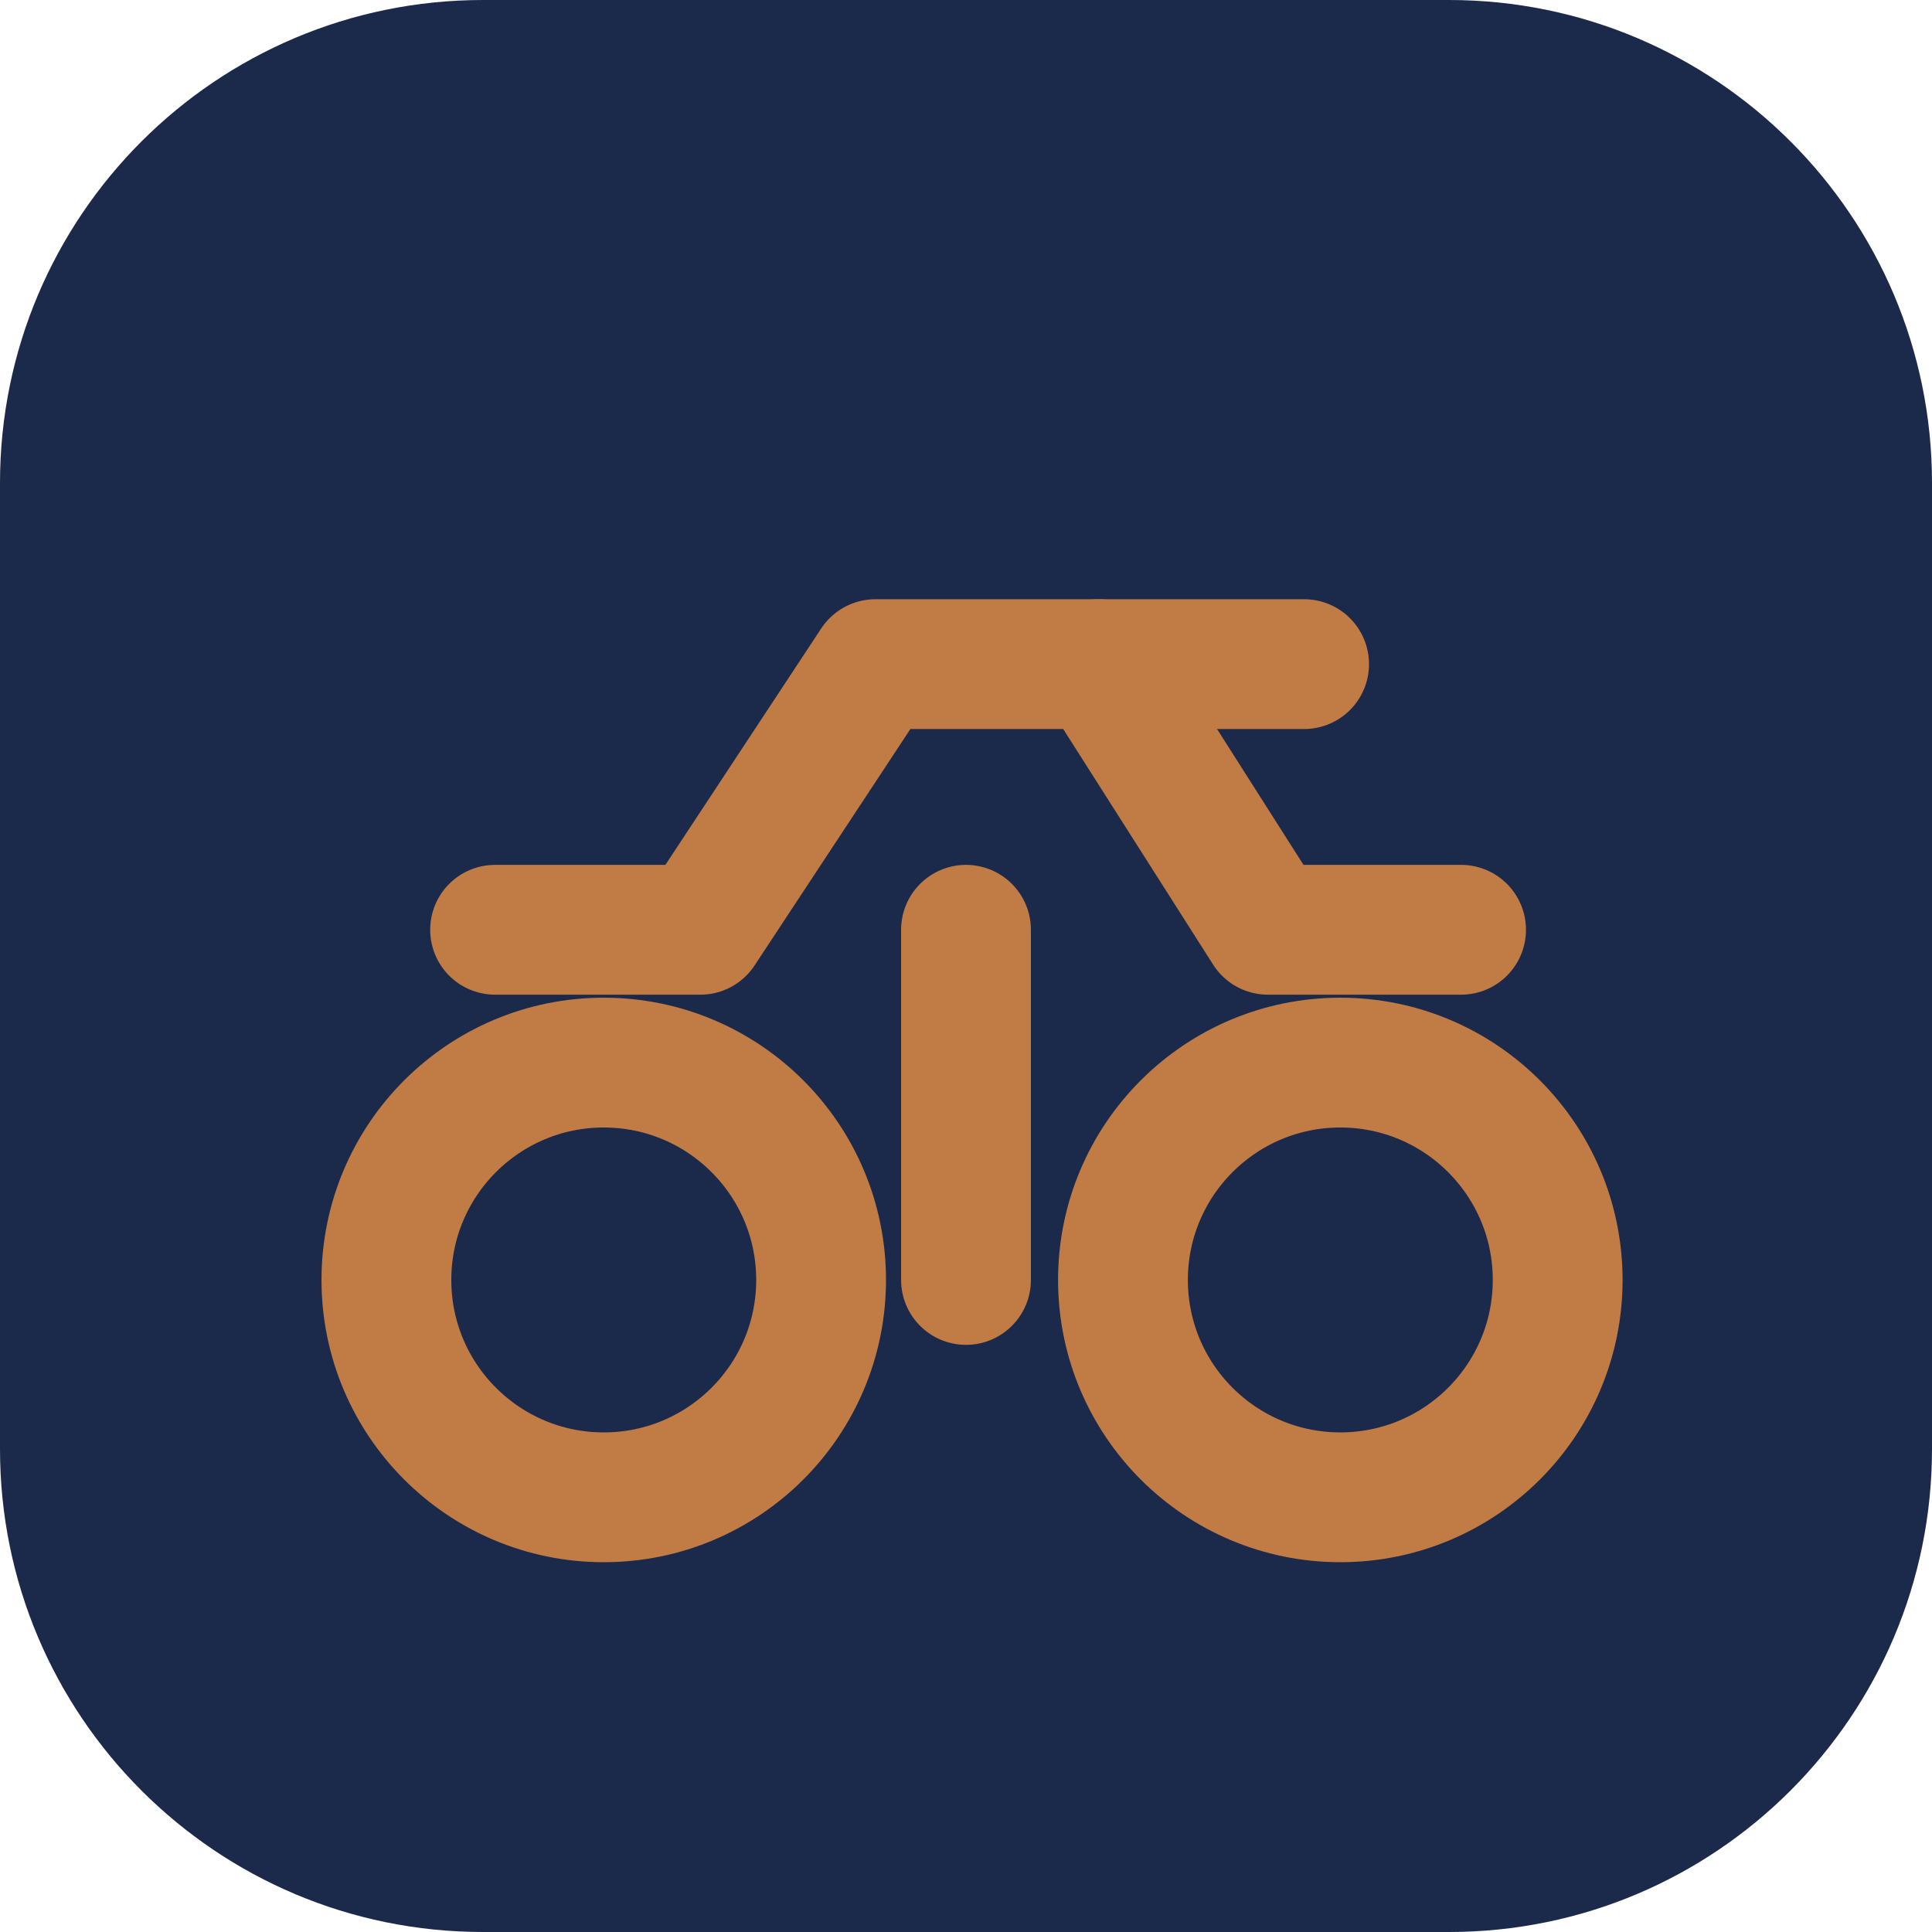
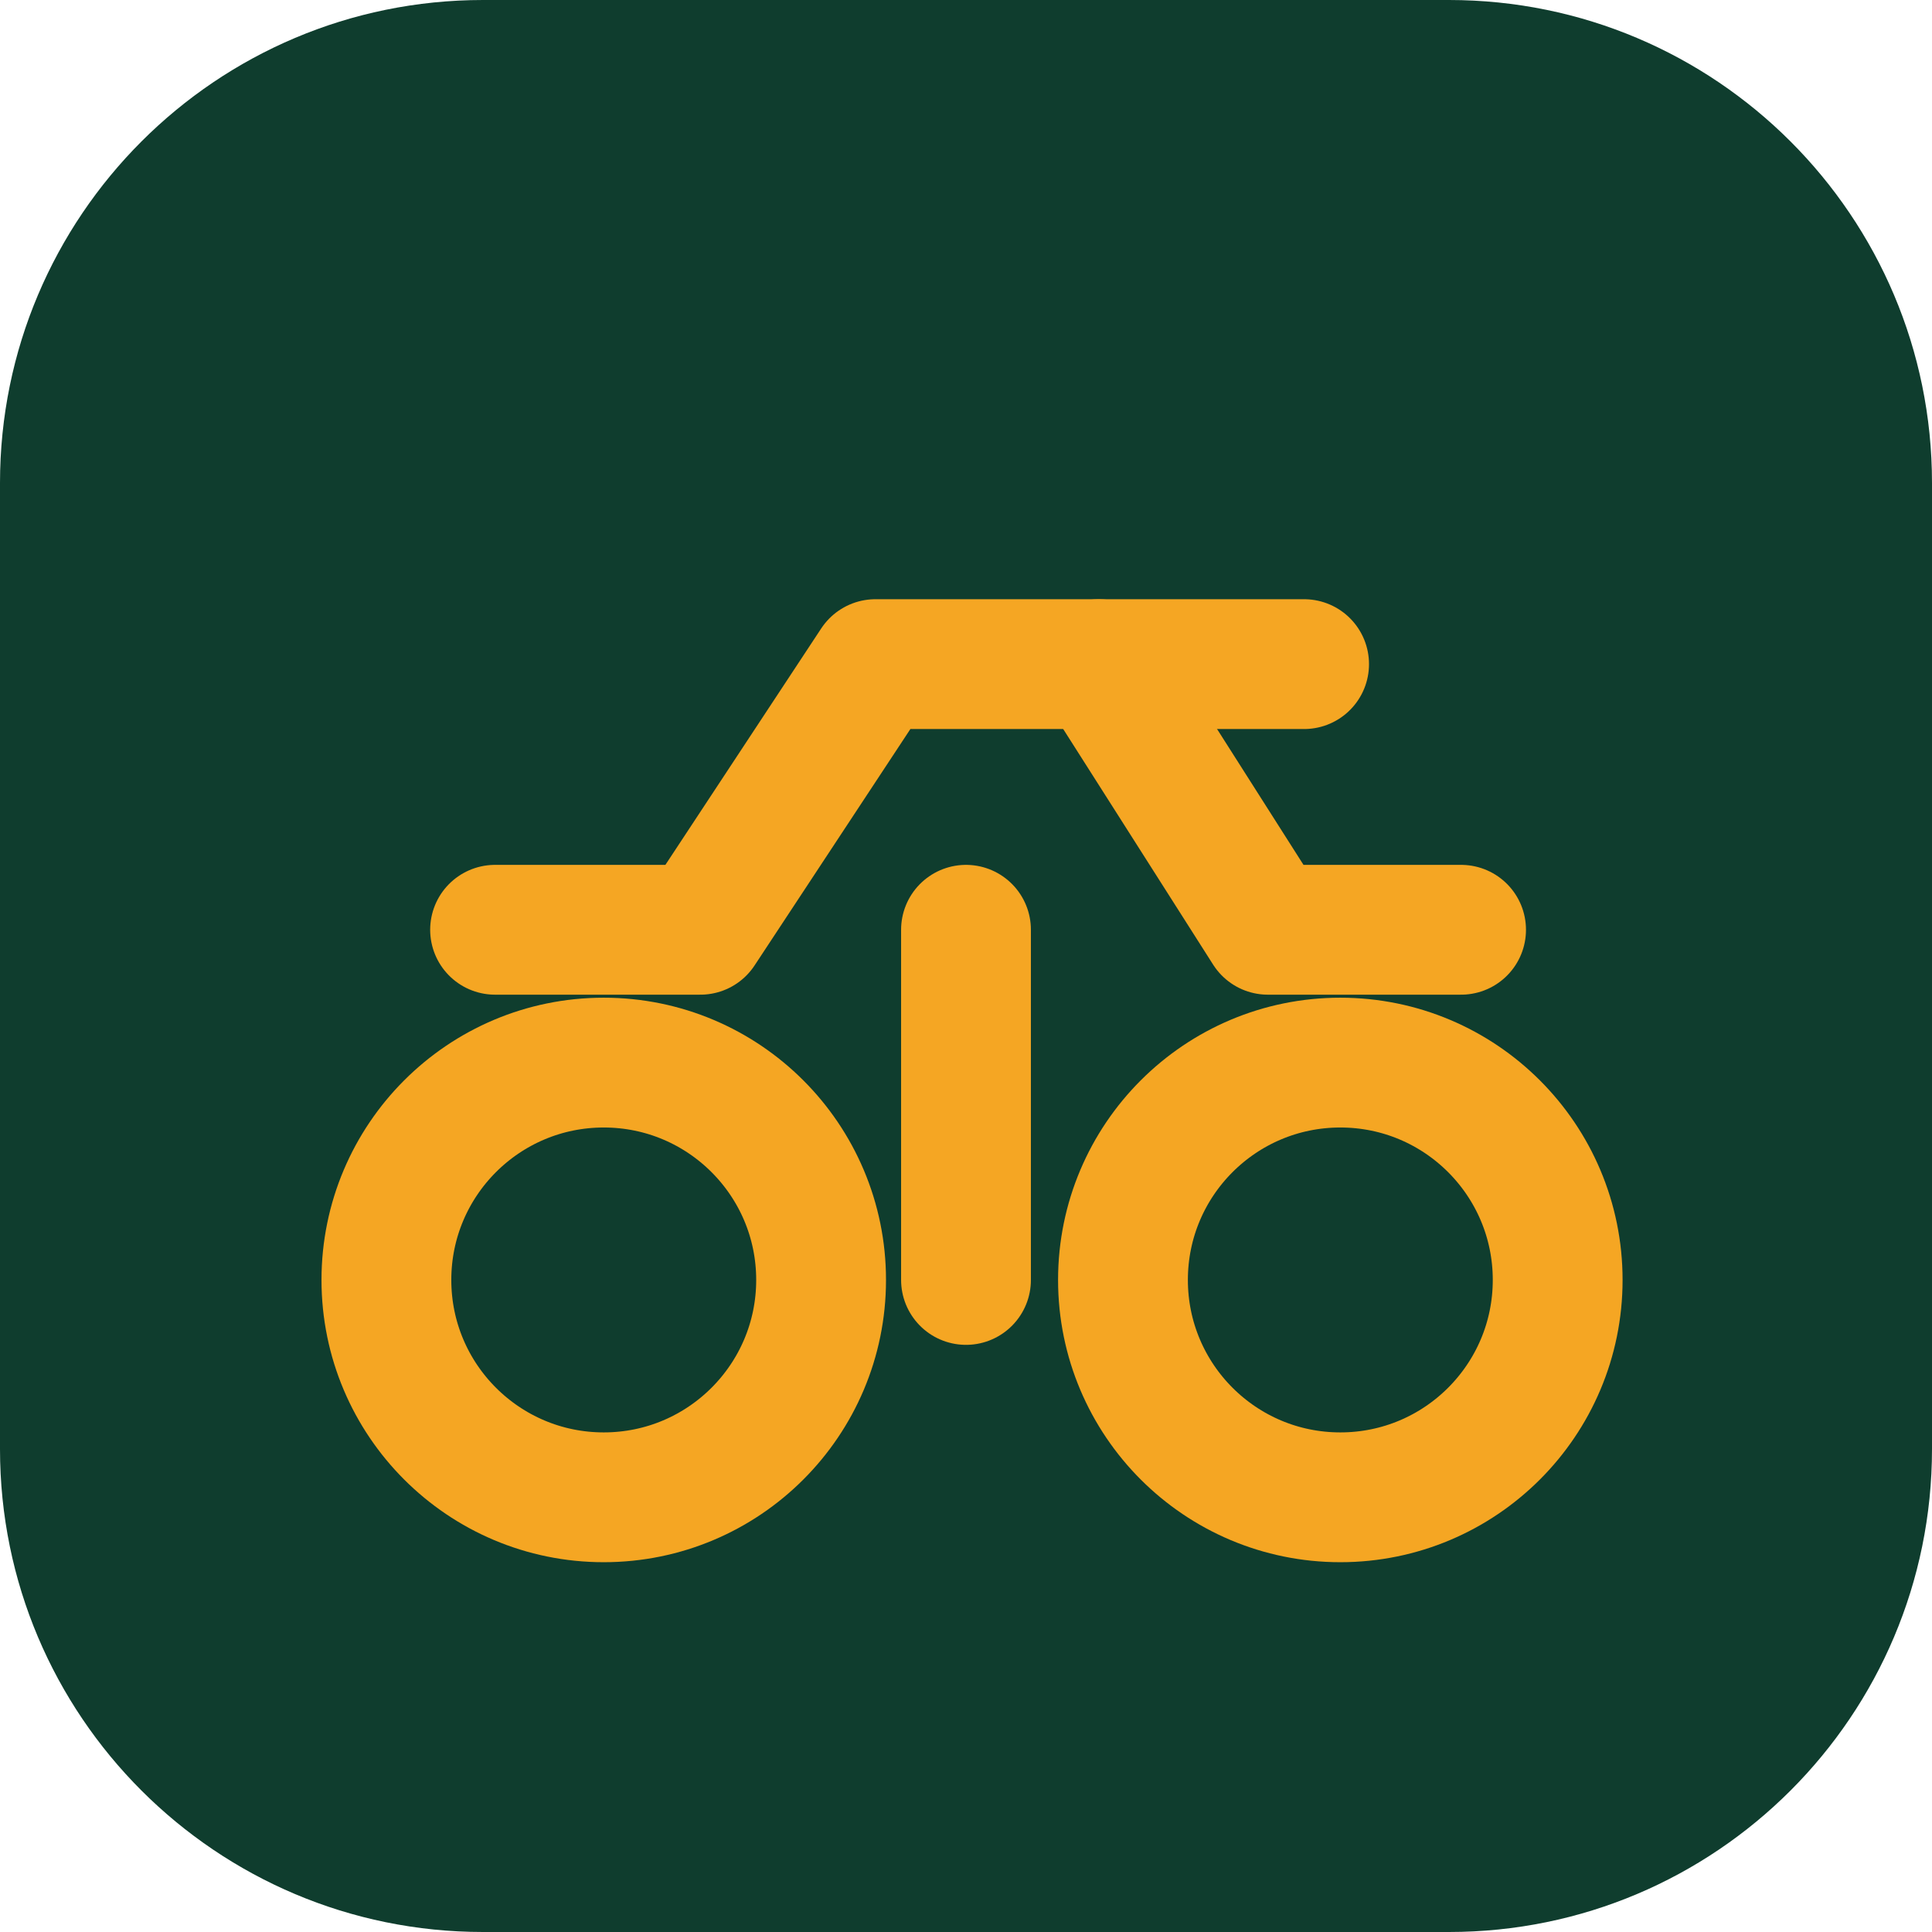
<svg xmlns="http://www.w3.org/2000/svg" viewBox="0 0 32 32">
-   <rect width="32" height="32" rx="8" fill="#1B2A4A" />
-   <g fill="none" stroke="#C17B44" stroke-width="2.15" stroke-linecap="round" stroke-linejoin="round">
+   <rect width="32" height="32" rx="8" fill="#0F3D2E" />
+   <g fill="none" stroke="#F5A623" stroke-width="2.15" stroke-linecap="round" stroke-linejoin="round">
    <circle cx="10" cy="21.2" r="3.6" />
    <circle cx="22.2" cy="21.2" r="3.6" />
    <path d="M8.2 15.4h3.4l2.9-4.4h7.1" />
    <path d="M18.2 11 21 15.4h3.2" />
    <path d="M16 21.2v-5.8" />
  </g>
</svg>
